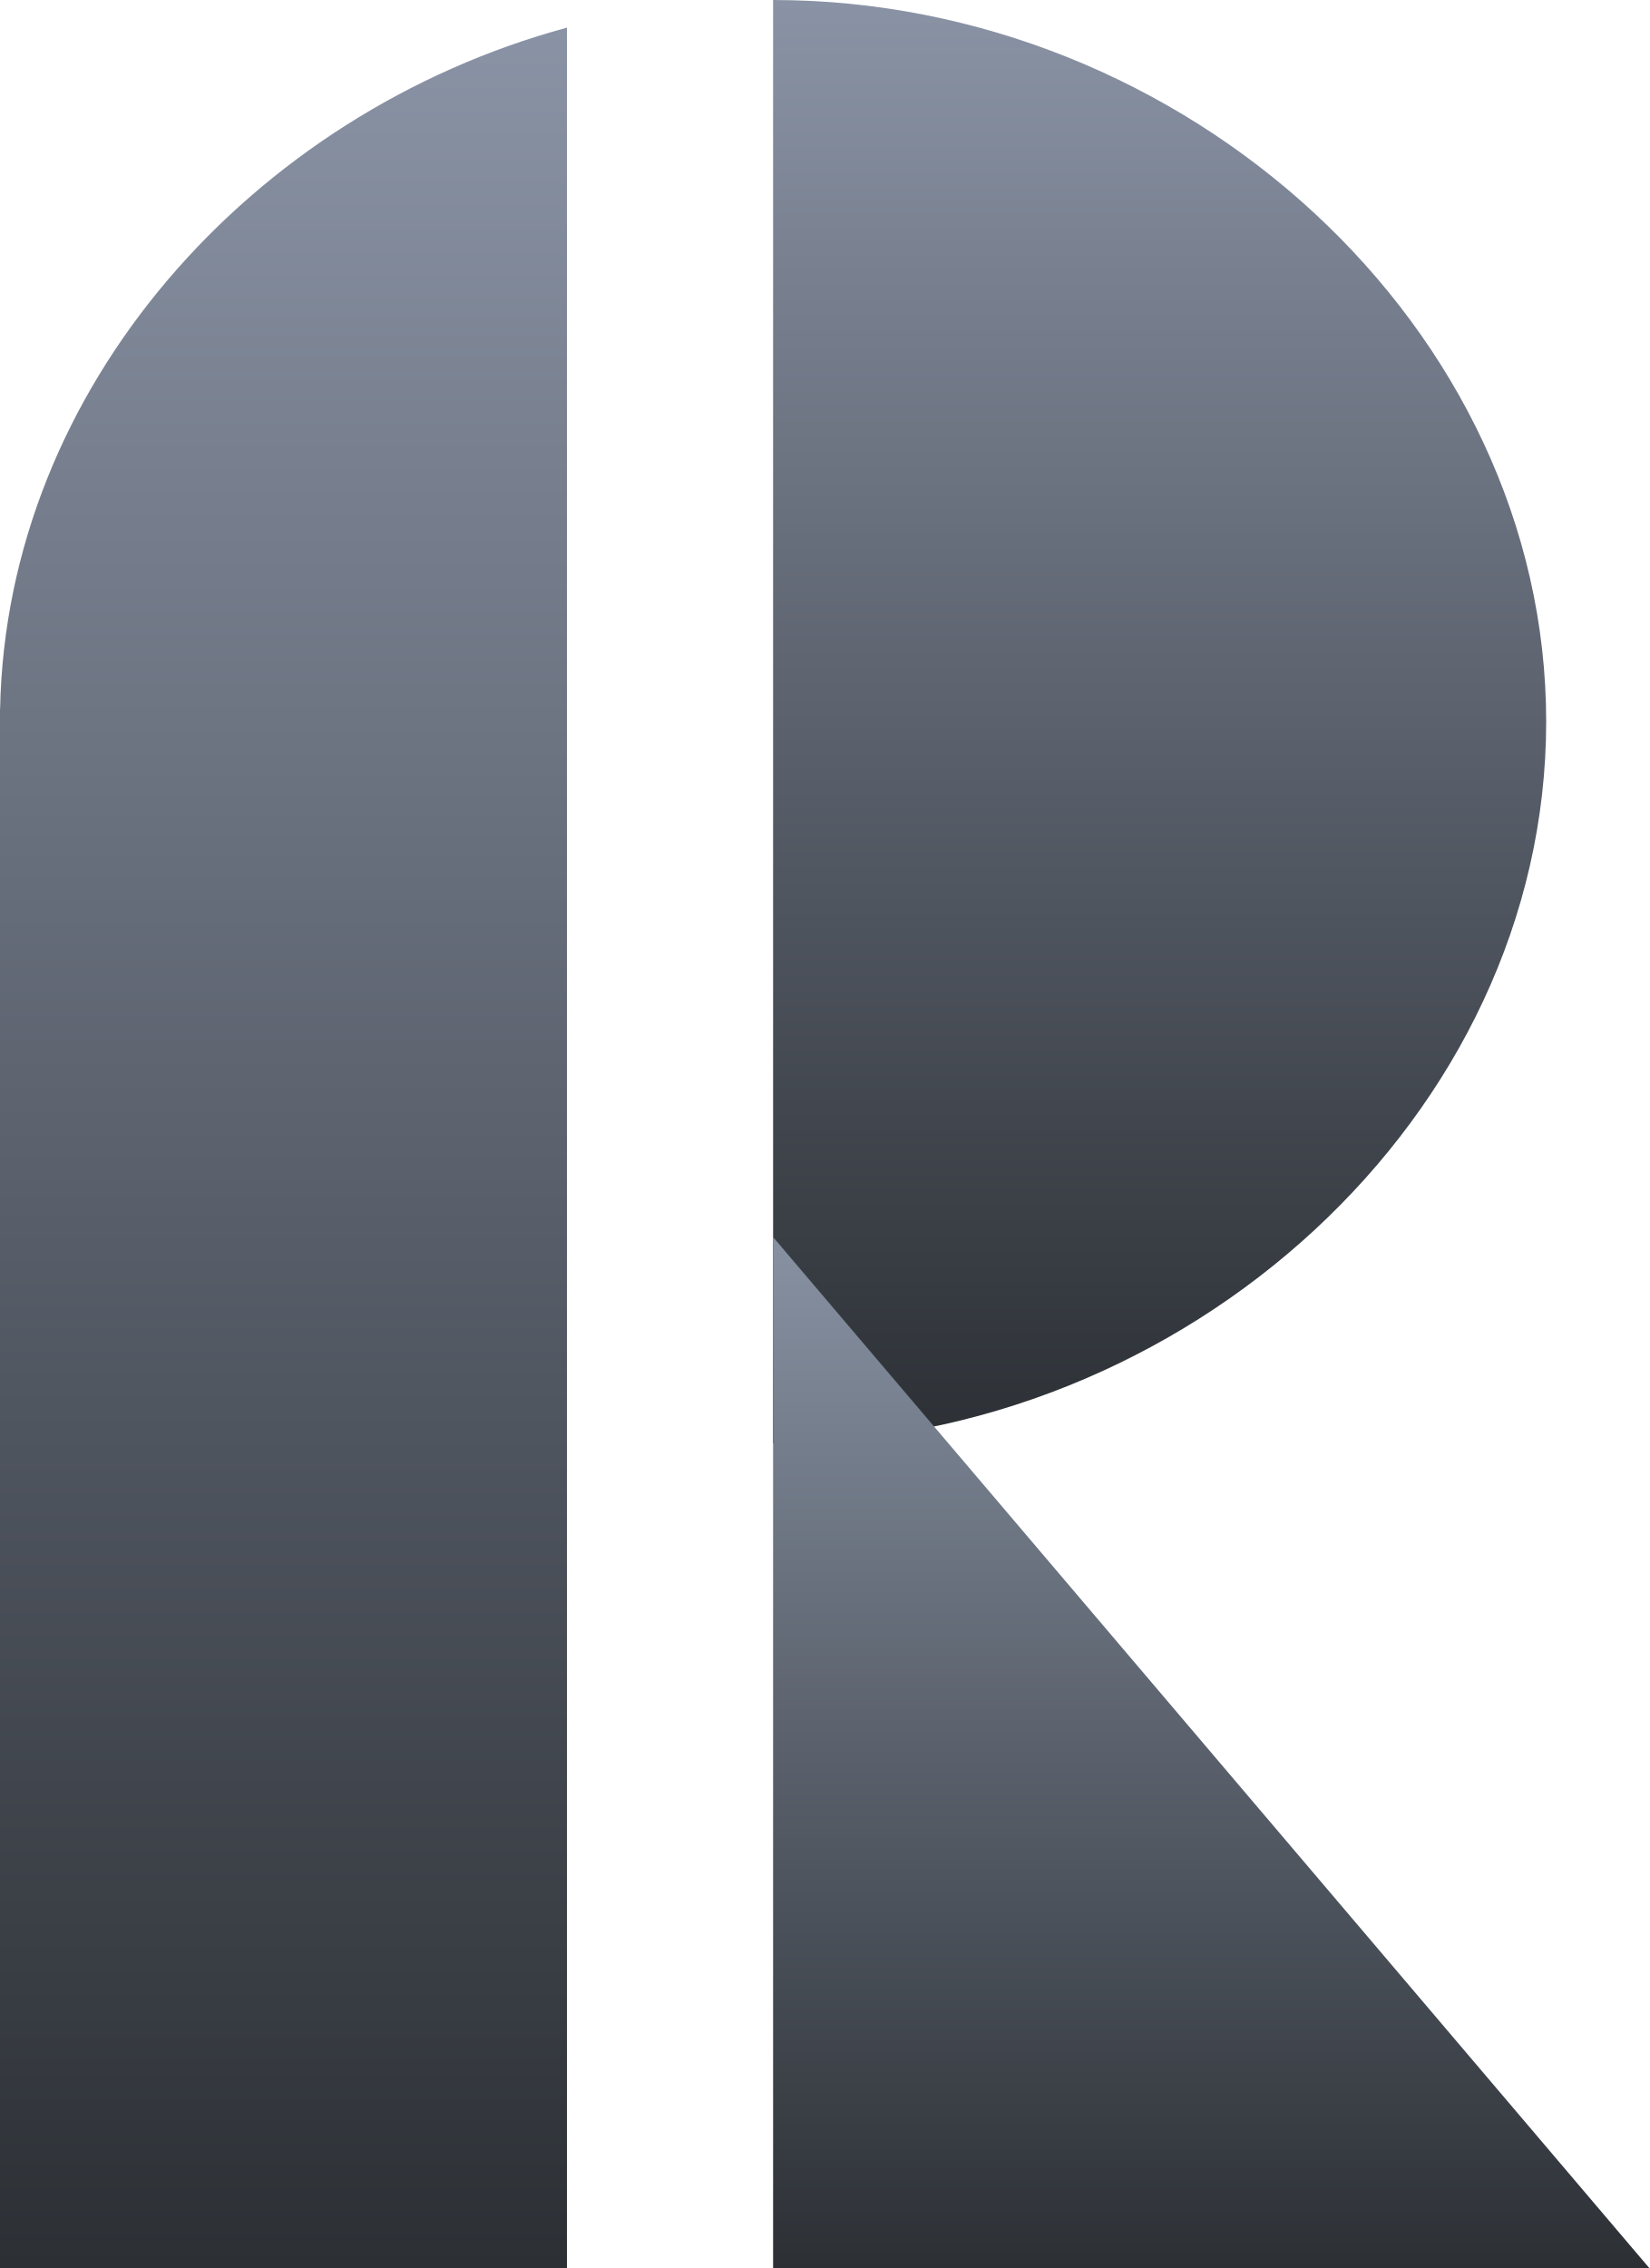
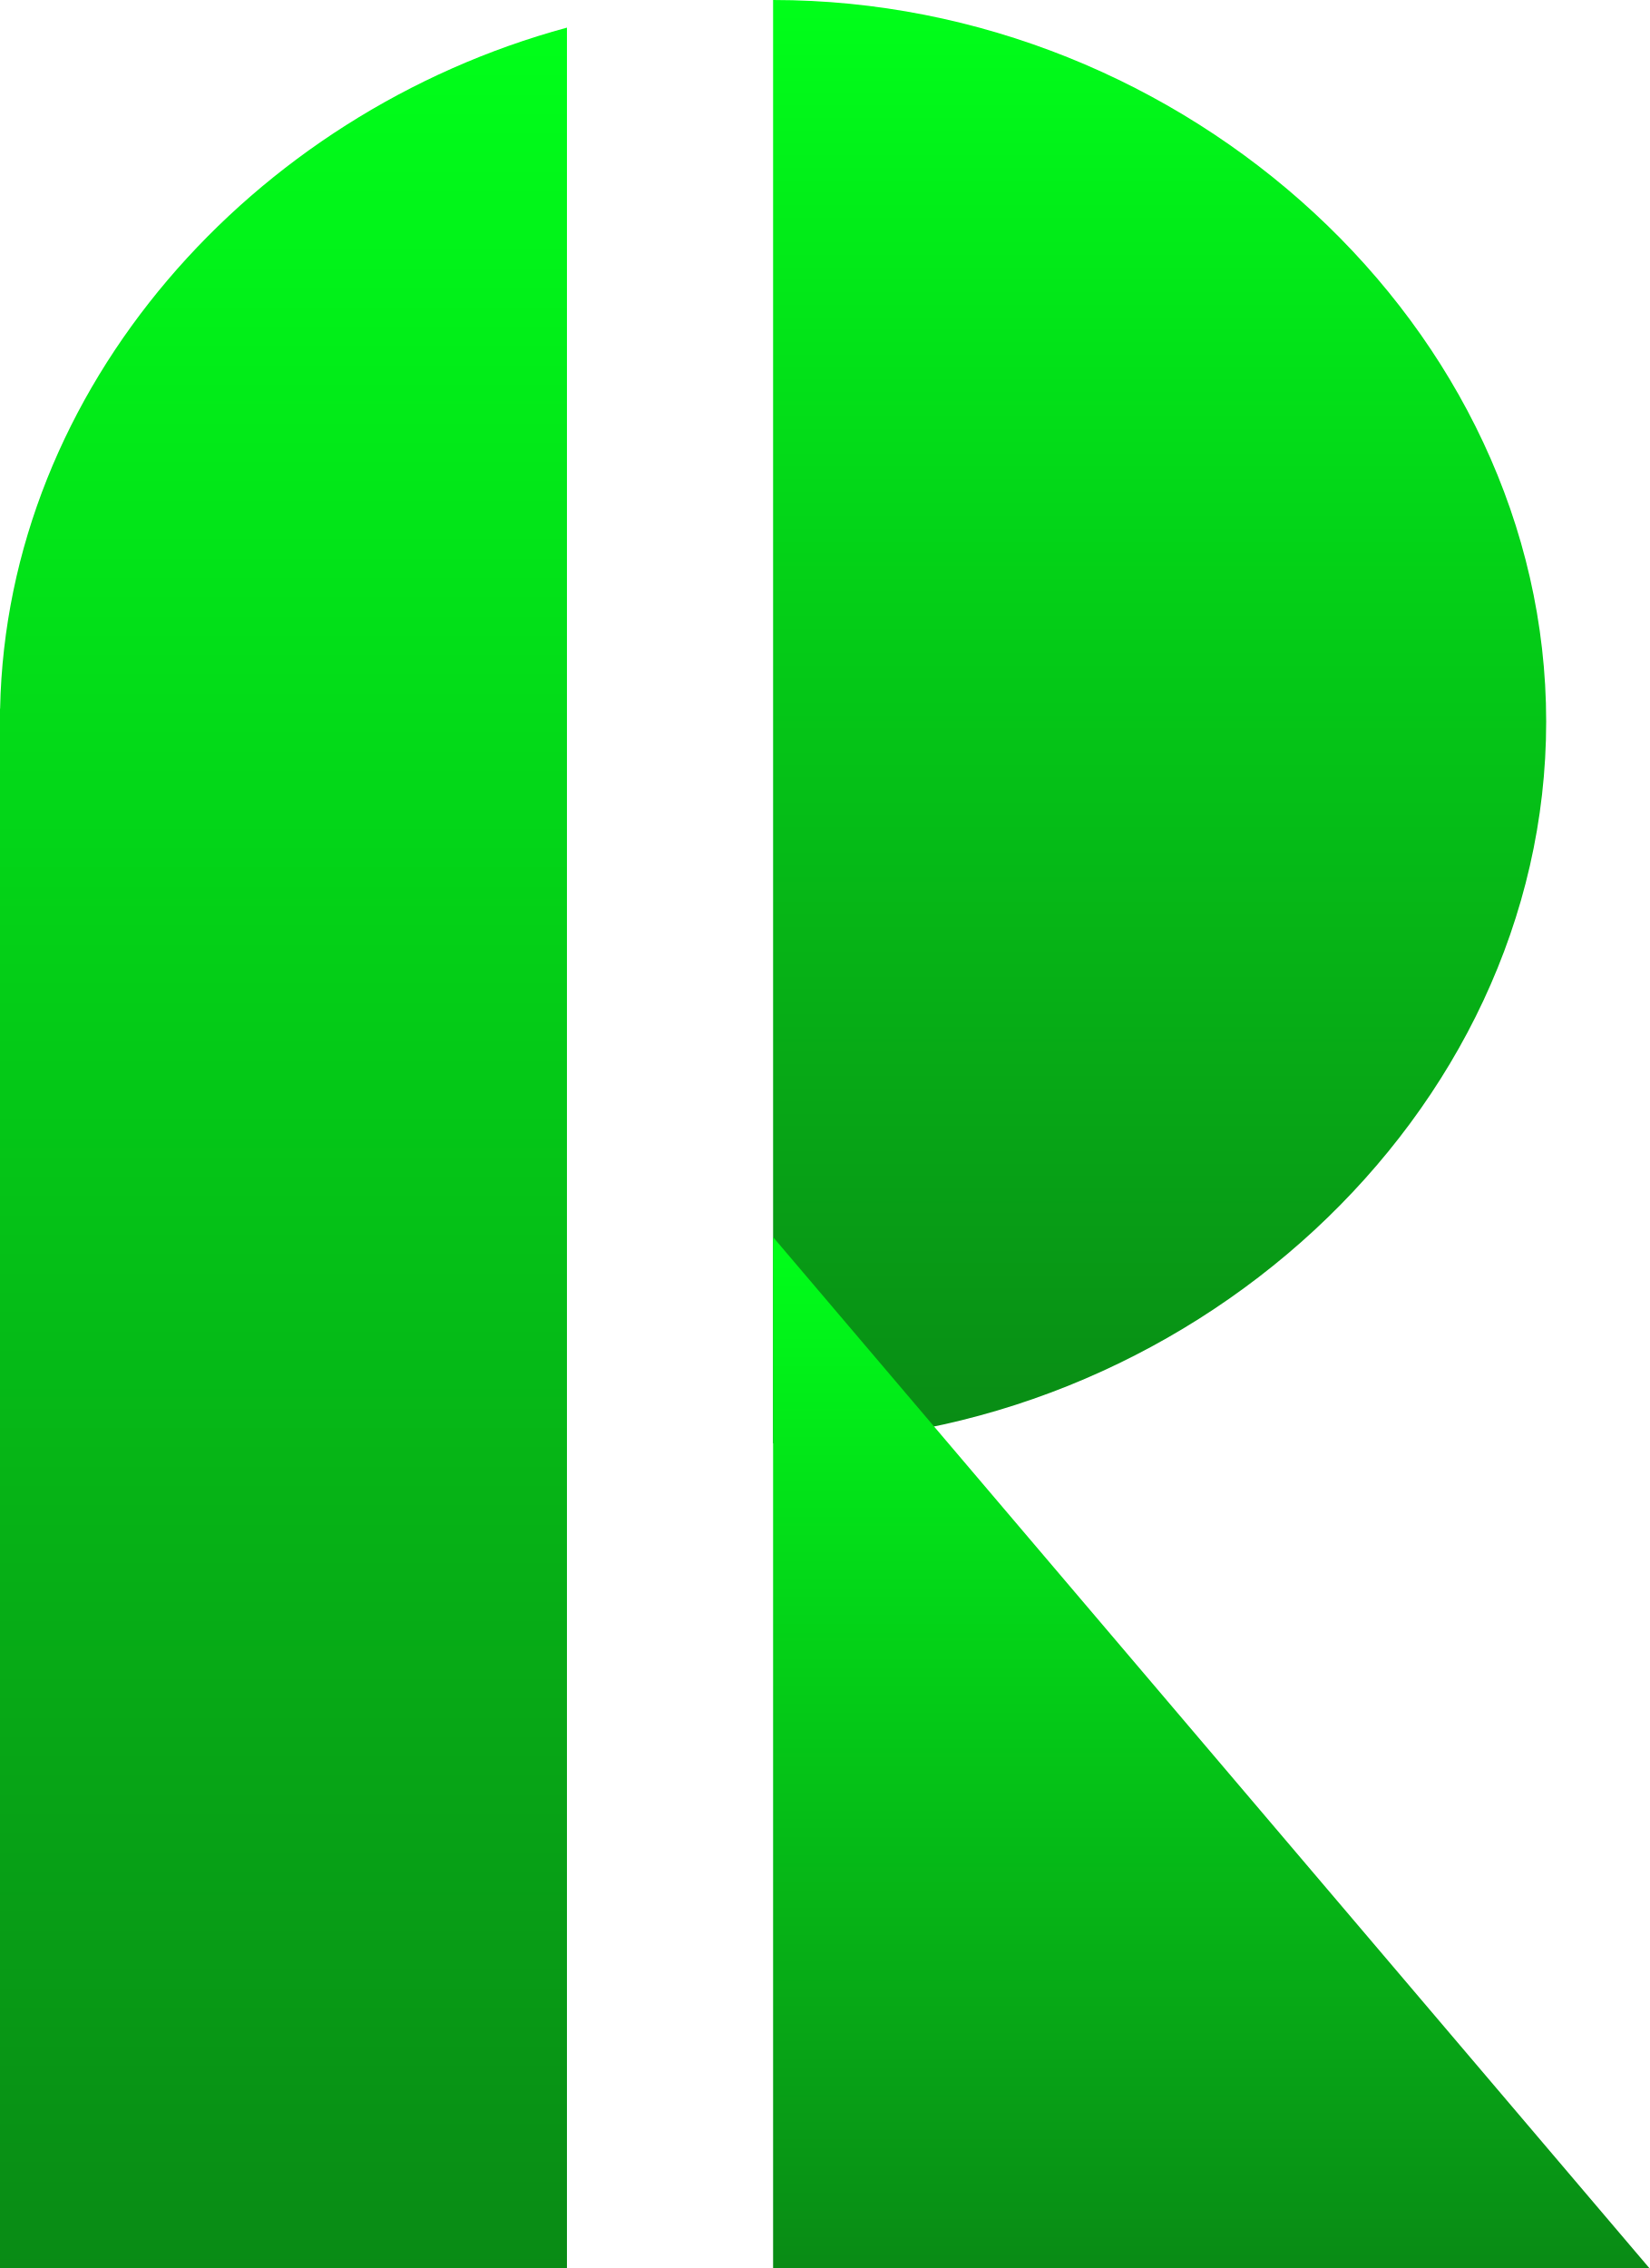
<svg xmlns="http://www.w3.org/2000/svg" width="32" height="44" viewBox="0 0 32 44" fill="none">
  <path d="M30 14C30 6.353 23 0 15 0C15 8.987 15 19.013 15 28C23 28 30 21.647 30 14Z" fill="url(#paint0_linear_613_1709)" />
  <path d="M15 44L32 44L15 24V44Z" fill="url(#paint1_linear_613_1709)" />
  <path fill-rule="evenodd" clip-rule="evenodd" d="M11 0.536C4.885 2.196 0.127 7.522 0.002 13.75H0V14V44H11V0.536Z" fill="url(#paint2_linear_613_1709)" />
  <defs>
    <linearGradient id="paint0_linear_613_1709" x1="22.5" y1="0" x2="22.5" y2="28" gradientUnits="userSpaceOnUse">
-       <stop stop-color="#8A93A5" />
-       <stop offset="1" stop-color="#2C3035" />
+       <stop stop-color="#00FF19" />
+       <stop offset="1" stop-color="#098B15" />
    </linearGradient>
    <linearGradient id="paint1_linear_613_1709" x1="23.5" y1="24" x2="23.5" y2="44" gradientUnits="userSpaceOnUse">
-       <stop stop-color="#8791A2" />
-       <stop offset="1" stop-color="#2C3035" />
+       <stop stop-color="#00FF19" />
+       <stop offset="1" stop-color="#098B15" />
    </linearGradient>
    <linearGradient id="paint2_linear_613_1709" x1="5.5" y1="0.536" x2="5.5" y2="44" gradientUnits="userSpaceOnUse">
-       <stop stop-color="#8A93A5" />
-       <stop offset="1" stop-color="#2C3035" />
+       <stop stop-color="#00FF19" />
+       <stop offset="1" stop-color="#098B15" />
    </linearGradient>
  </defs>
</svg>
